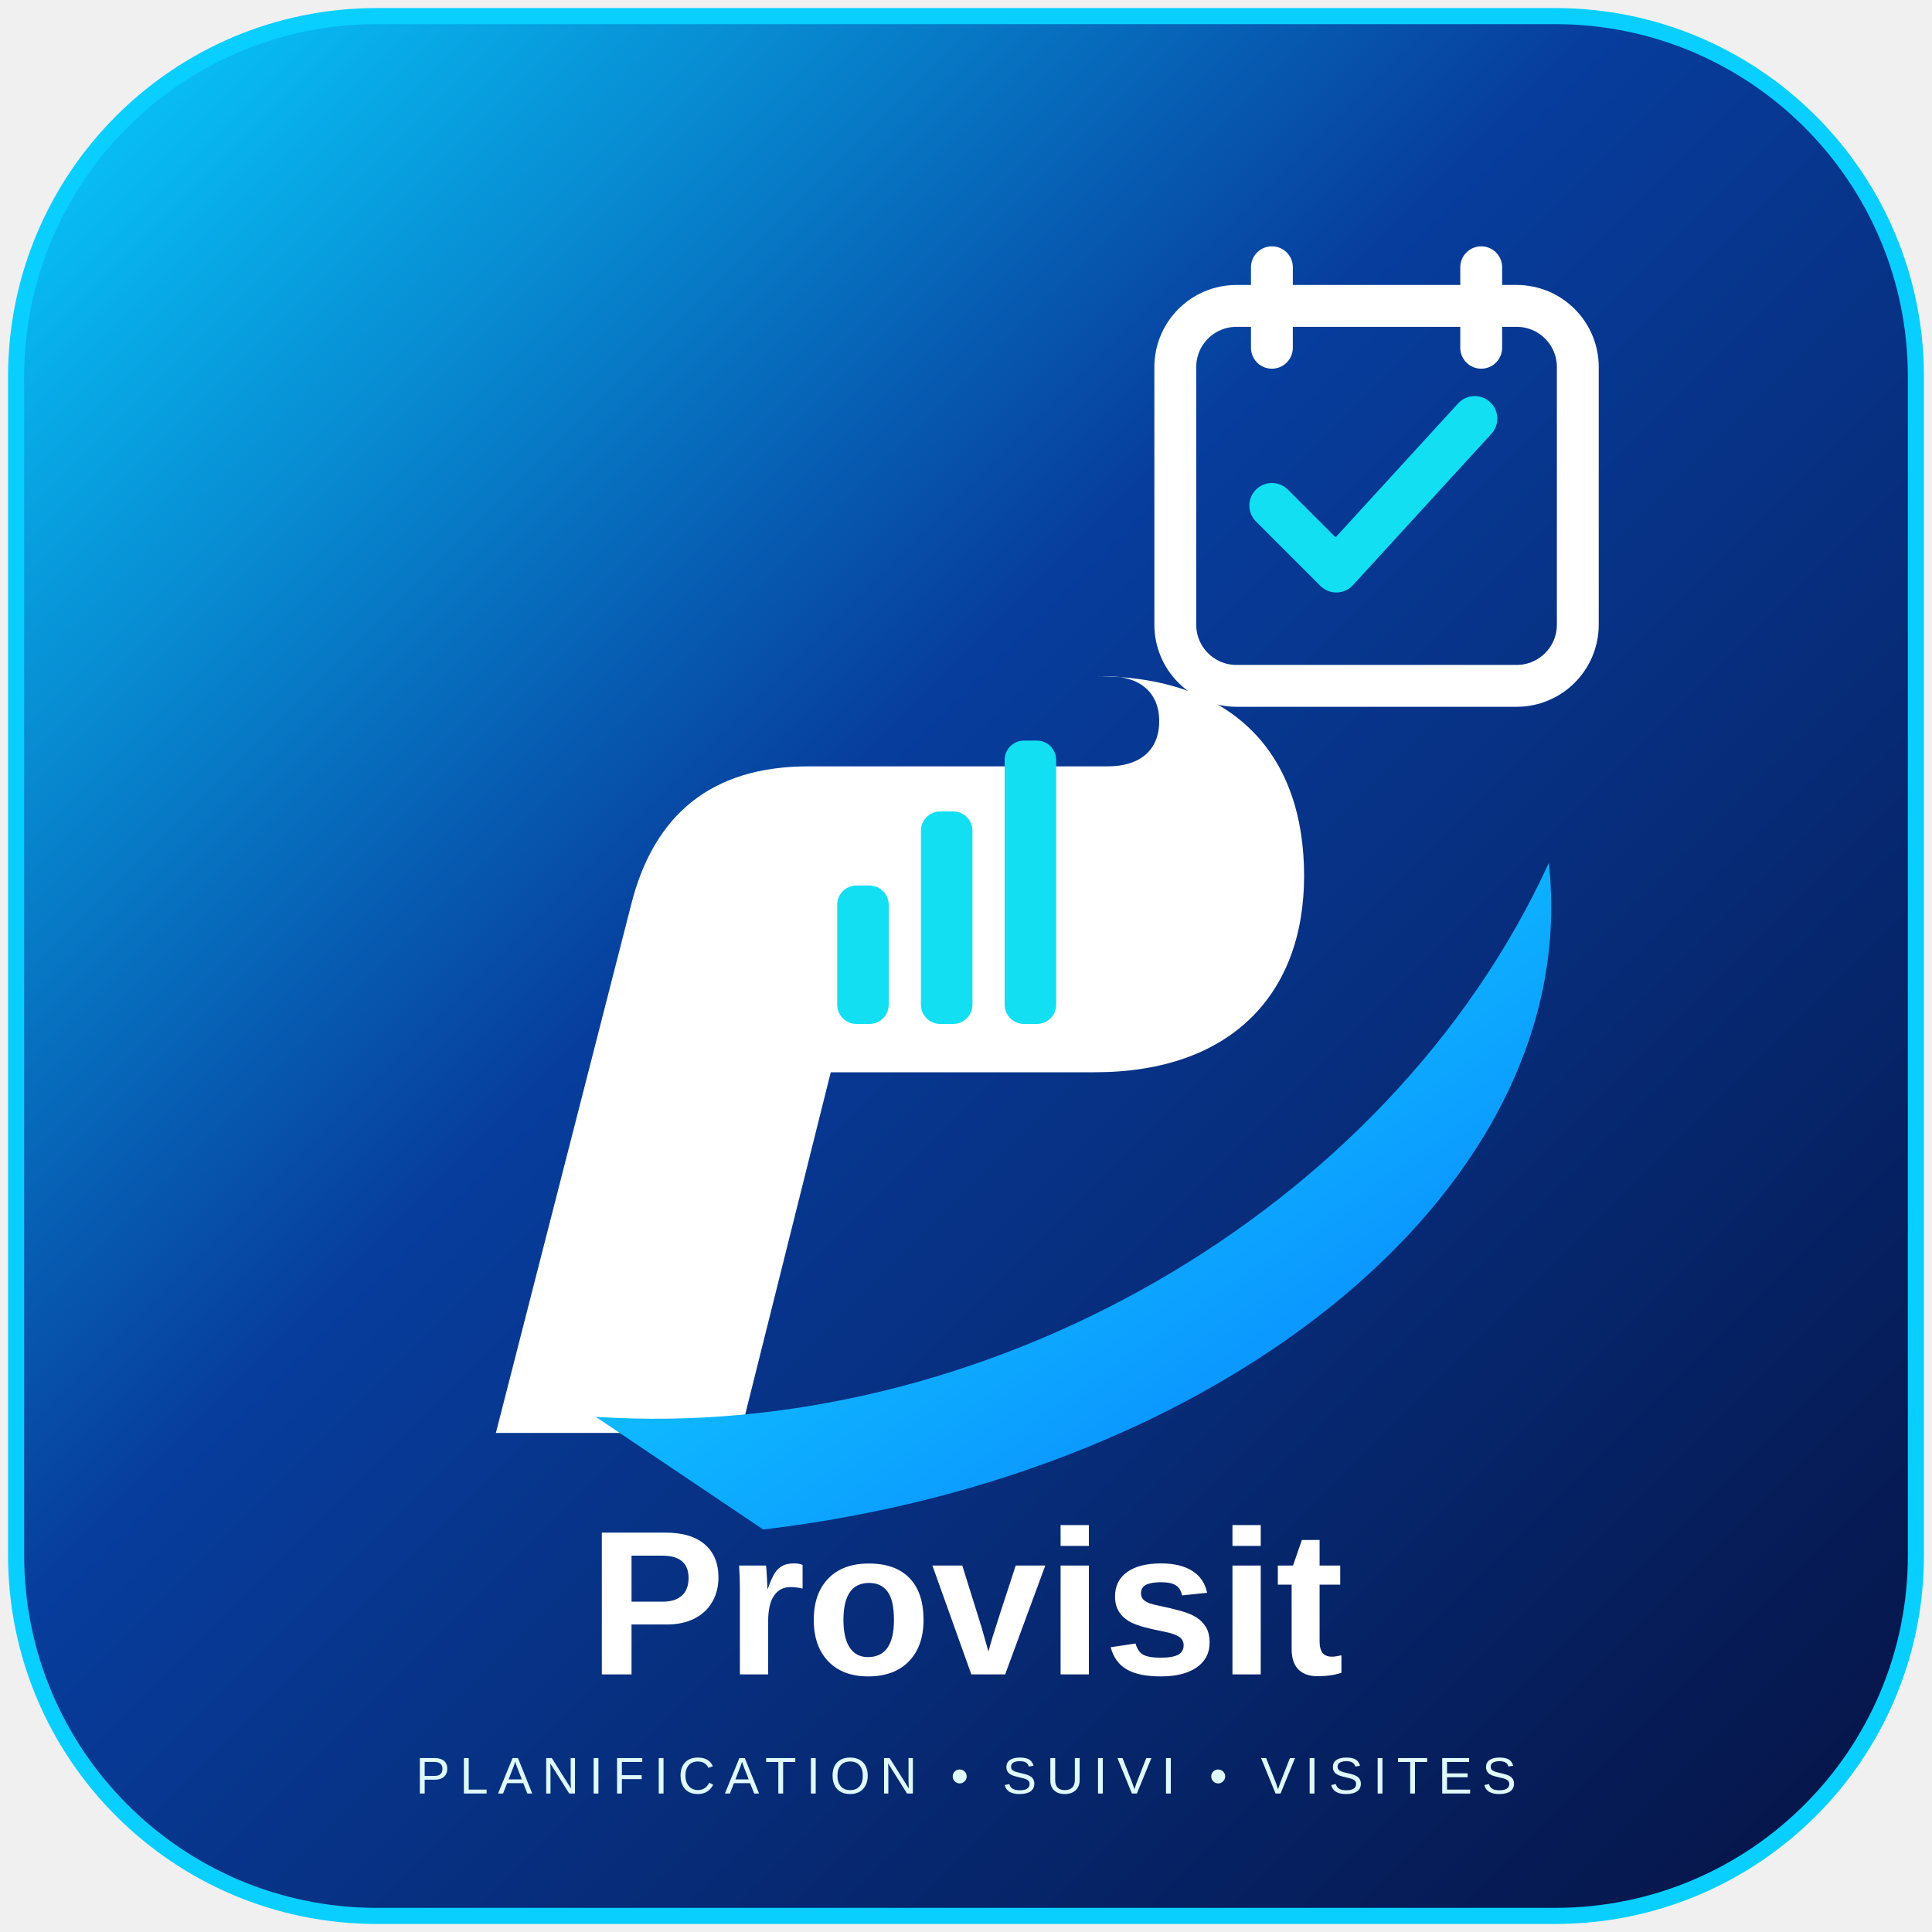
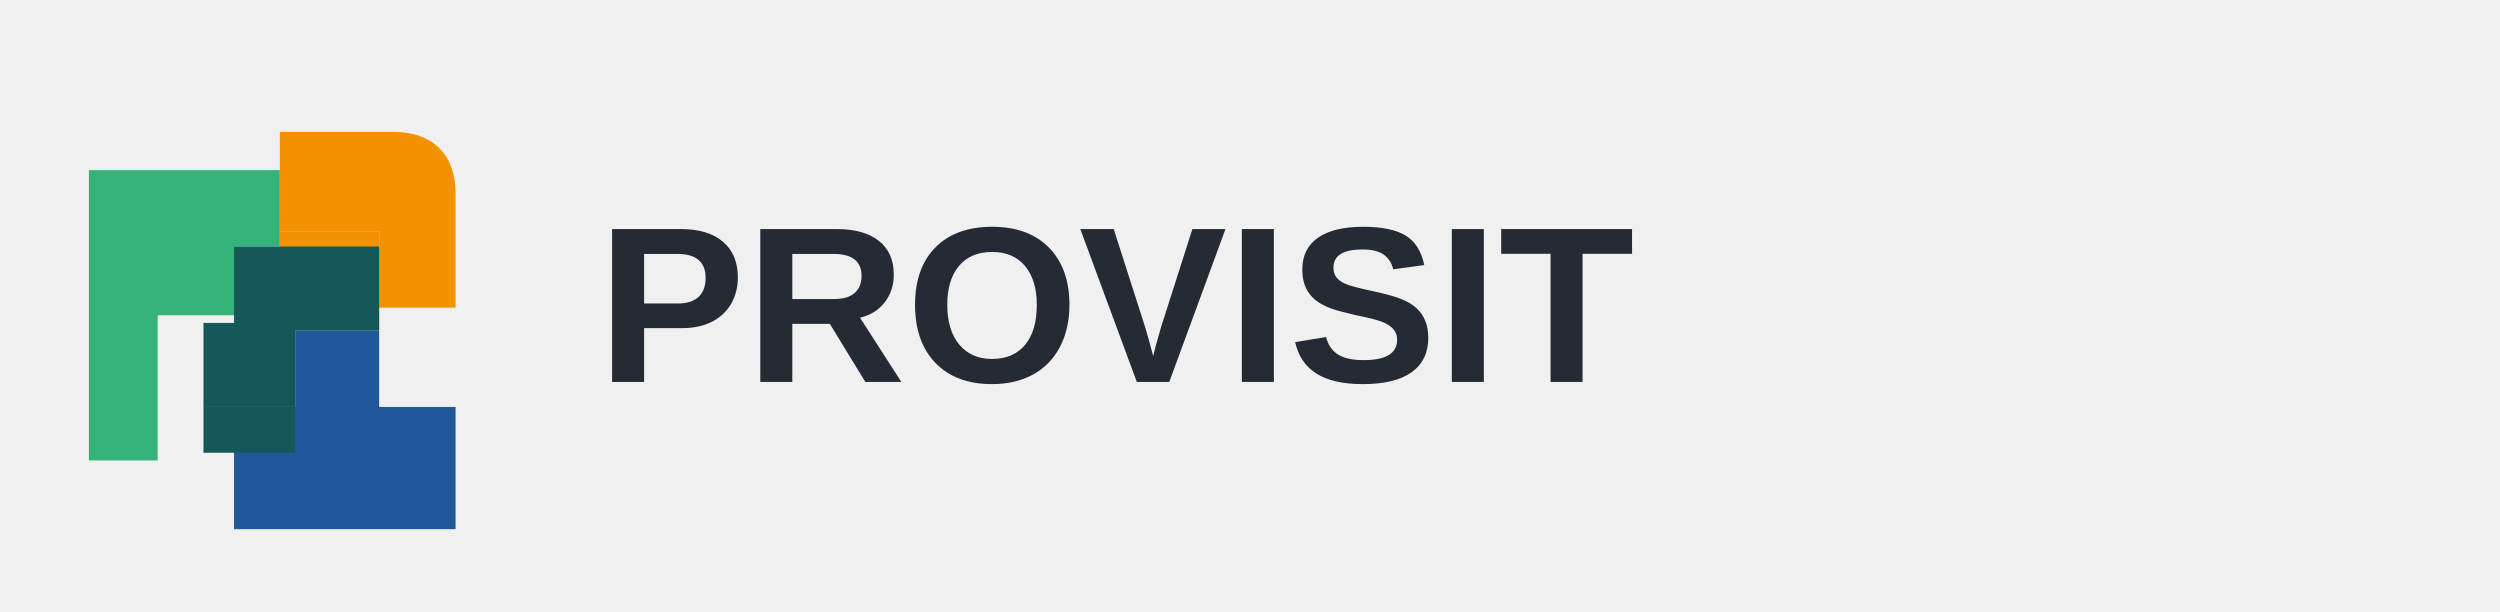
- <svg xmlns="http://www.w3.org/2000/svg" viewBox="0 0 600 600">
-   <defs>
-     <linearGradient id="bg" x1="0" y1="0" x2="1" y2="1">
-       <stop stop-color="#08cfff" />
-       <stop offset=".42" stop-color="#073d9d" />
-       <stop offset="1" stop-color="#061344" />
-     </linearGradient>
-     <linearGradient id="cyan" x1="0" y1="0" x2="1" y2="1">
-       <stop stop-color="#13eaff" />
-       <stop offset="1" stop-color="#0877ff" />
-     </linearGradient>
-   </defs>
-   <rect x="5" y="5" width="590" height="590" rx="112" fill="url(#bg)" stroke="#08cfff" stroke-width="5" />
-   <path d="M150 210h190c44 0 65 25 65 62s-23 61-65 61H258l-28 112h-76l42-164c7-28 25-43 55-43h93c10 0 16-5 16-14s-6-14-16-14H150z" fill="#fff" />
-   <path d="M185 440c120 8 246-63 296-172 11 100-100 190-244 207z" fill="url(#cyan)" />
-   <g fill="none" stroke="#fff" stroke-width="13" stroke-linecap="round" stroke-linejoin="round">
-     <rect x="365" y="95" width="125" height="118" rx="19" />
-     <path d="M395 83v25m65-25v25" />
+ <svg xmlns="http://www.w3.org/2000/svg" viewBox="0 0 360 88">
+   <g transform="translate(4 8) scale(1.1)">
+     <path fill="#35B27A" d="M8 15h25v10H27v9H17v19H8z" />
+     <path fill="#F39200" d="M33 10h15c5 0 8 3 8 8v15H46V23H33z" />
+     <path fill="#F39200" d="M33 23h13v13H33z" />
+     <path fill="#15585A" d="M27 25h19v11H35v10H23V35h4z" />
+     <path fill="#20589A" d="M35 36h11v10h10v16H27V46h8z" />
+     <path fill="#15585A" d="M23 46h12v6H23z" />
  </g>
-   <path d="m395 157 20 20 43-47" fill="none" stroke="#12dff2" stroke-width="14" stroke-linecap="round" stroke-linejoin="round" />
-   <g fill="#12dff2">
-     <rect x="260" y="275" width="16" height="43" rx="6" />
-     <rect x="286" y="252" width="16" height="66" rx="6" />
-     <rect x="312" y="230" width="16" height="88" rx="6" />
-   </g>
-   <text x="300" y="520" fill="#fff" font-family="Arial,sans-serif" font-size="64" font-weight="800" text-anchor="middle">Provisit</text>
-   <text x="300" y="557" fill="#dffaff" font-family="Arial,sans-serif" font-size="16" letter-spacing="3" text-anchor="middle">PLANIFICATION • SUIVI • VISITES</text>
+   <text x="86" y="55" fill="#242B35" font-family="Arial,sans-serif" font-size="32" font-weight="700">PROVISIT</text>
</svg>
